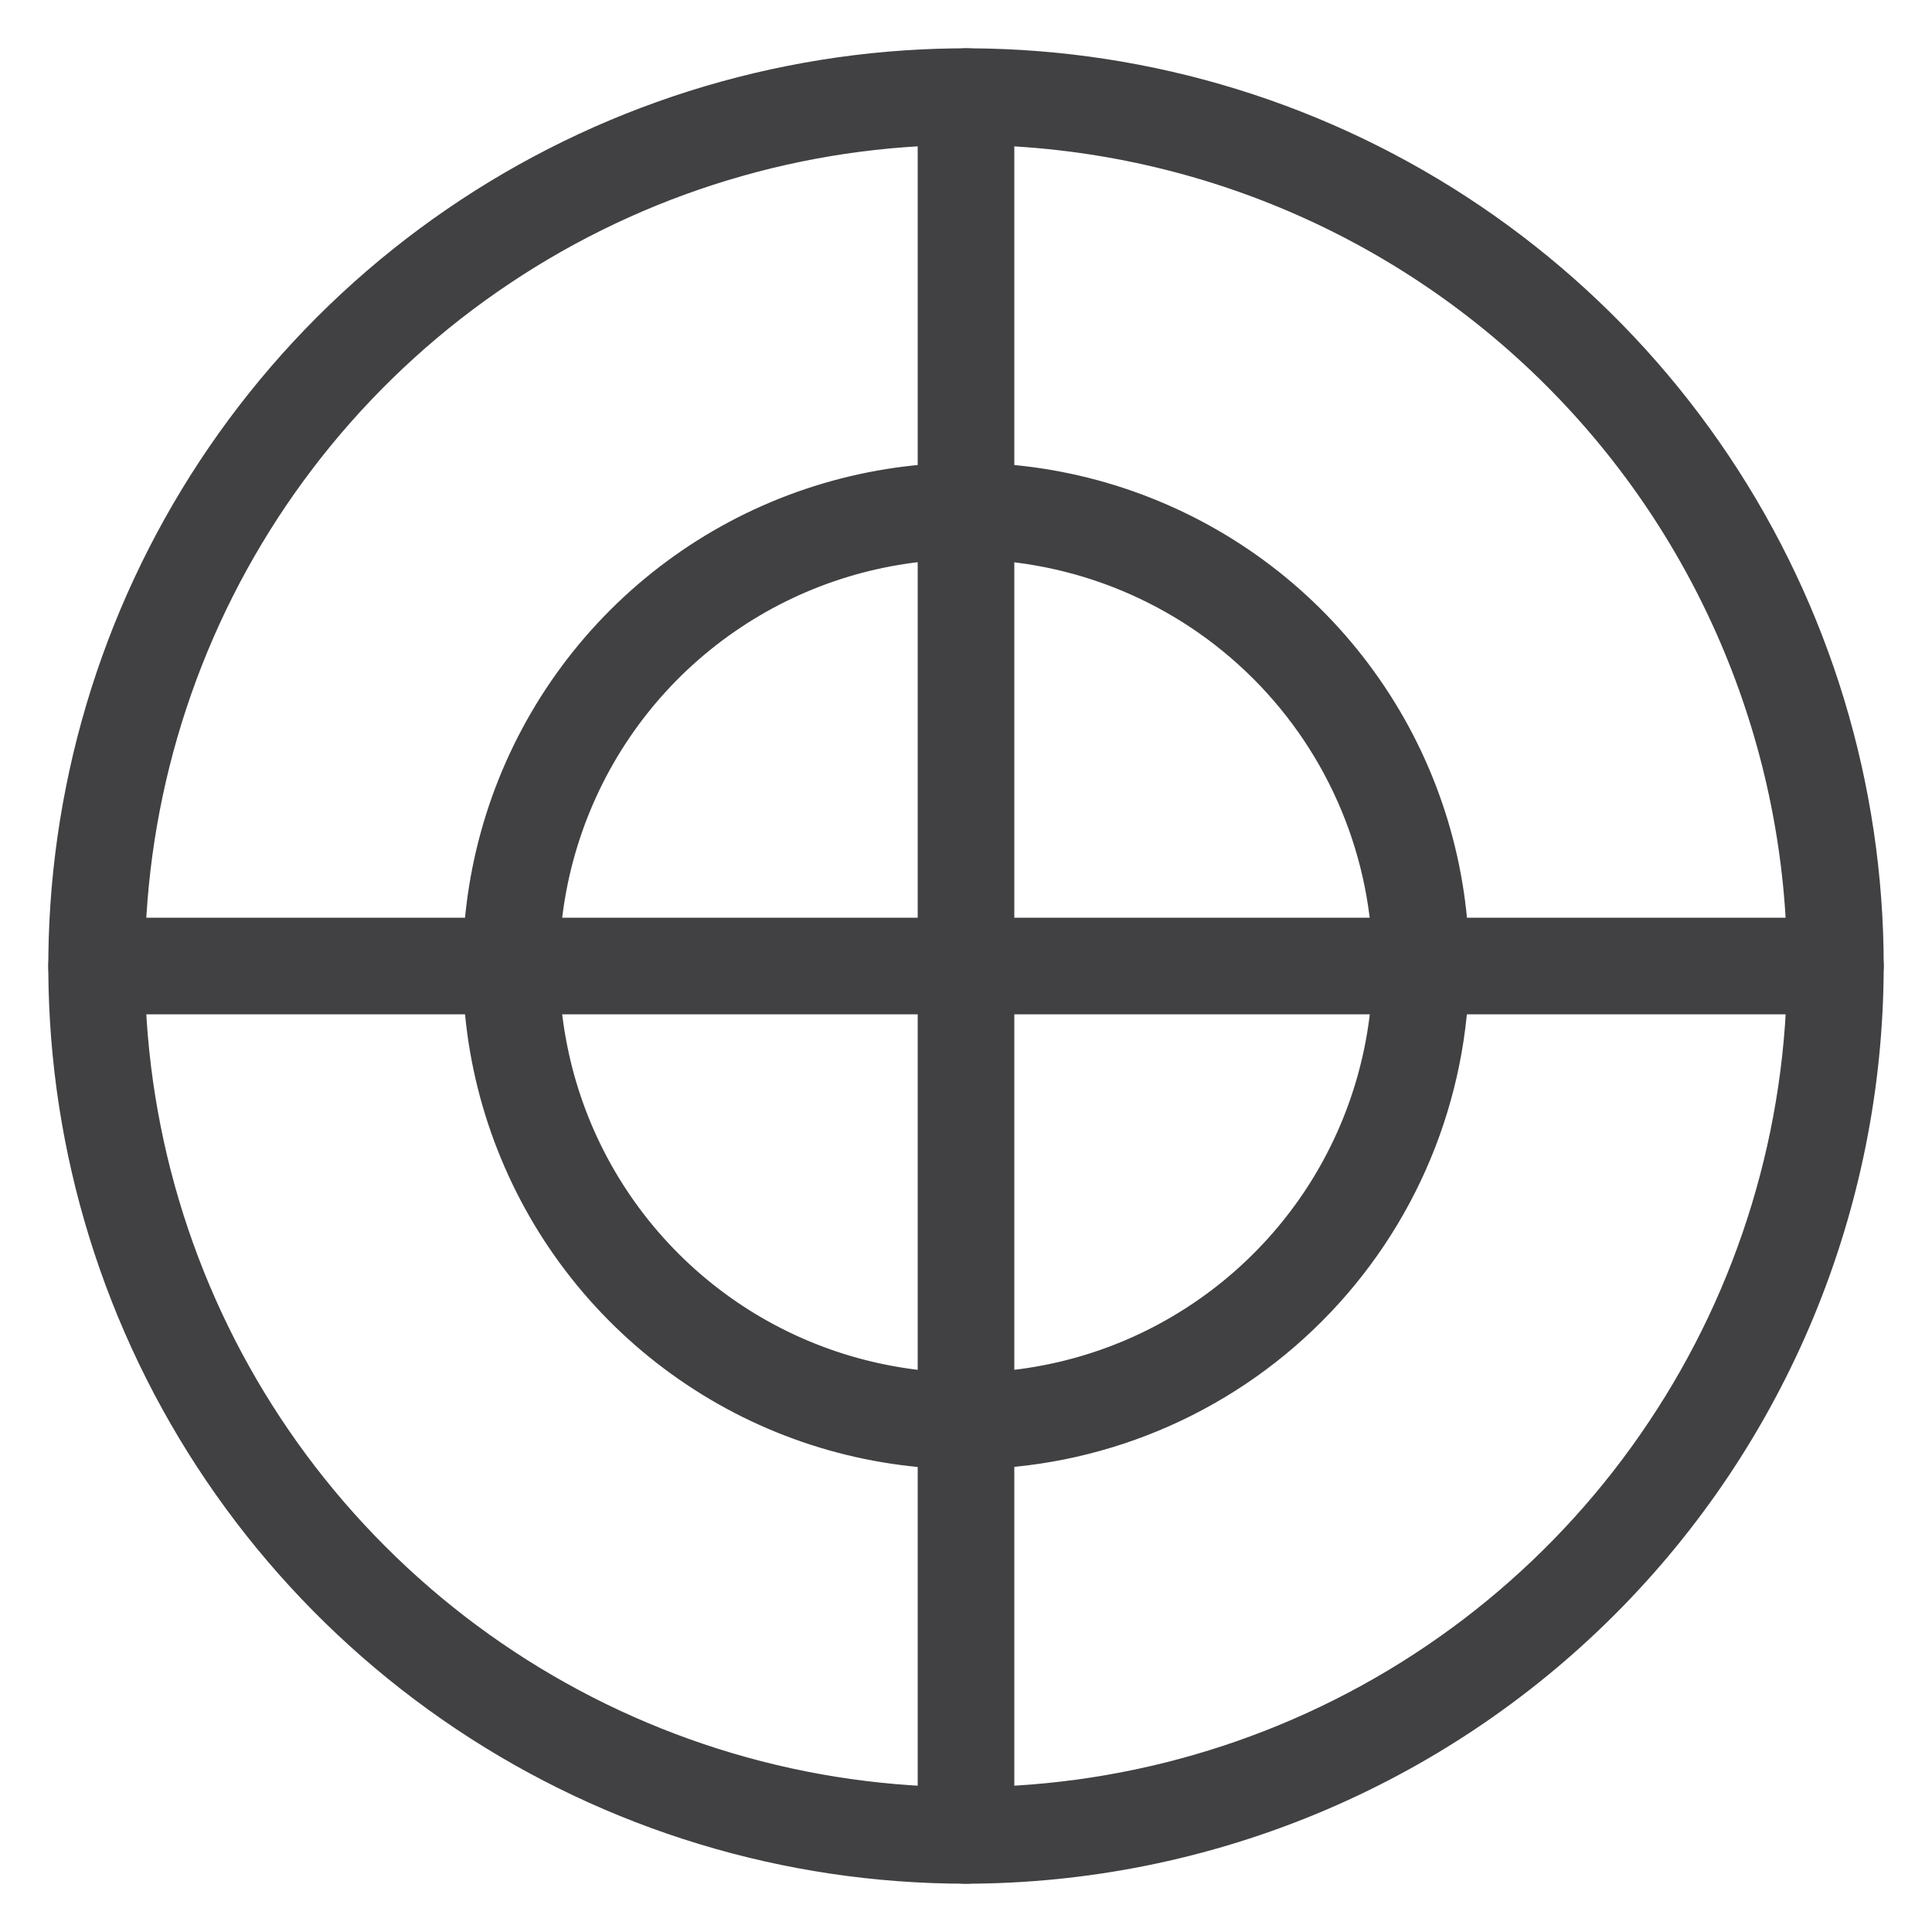
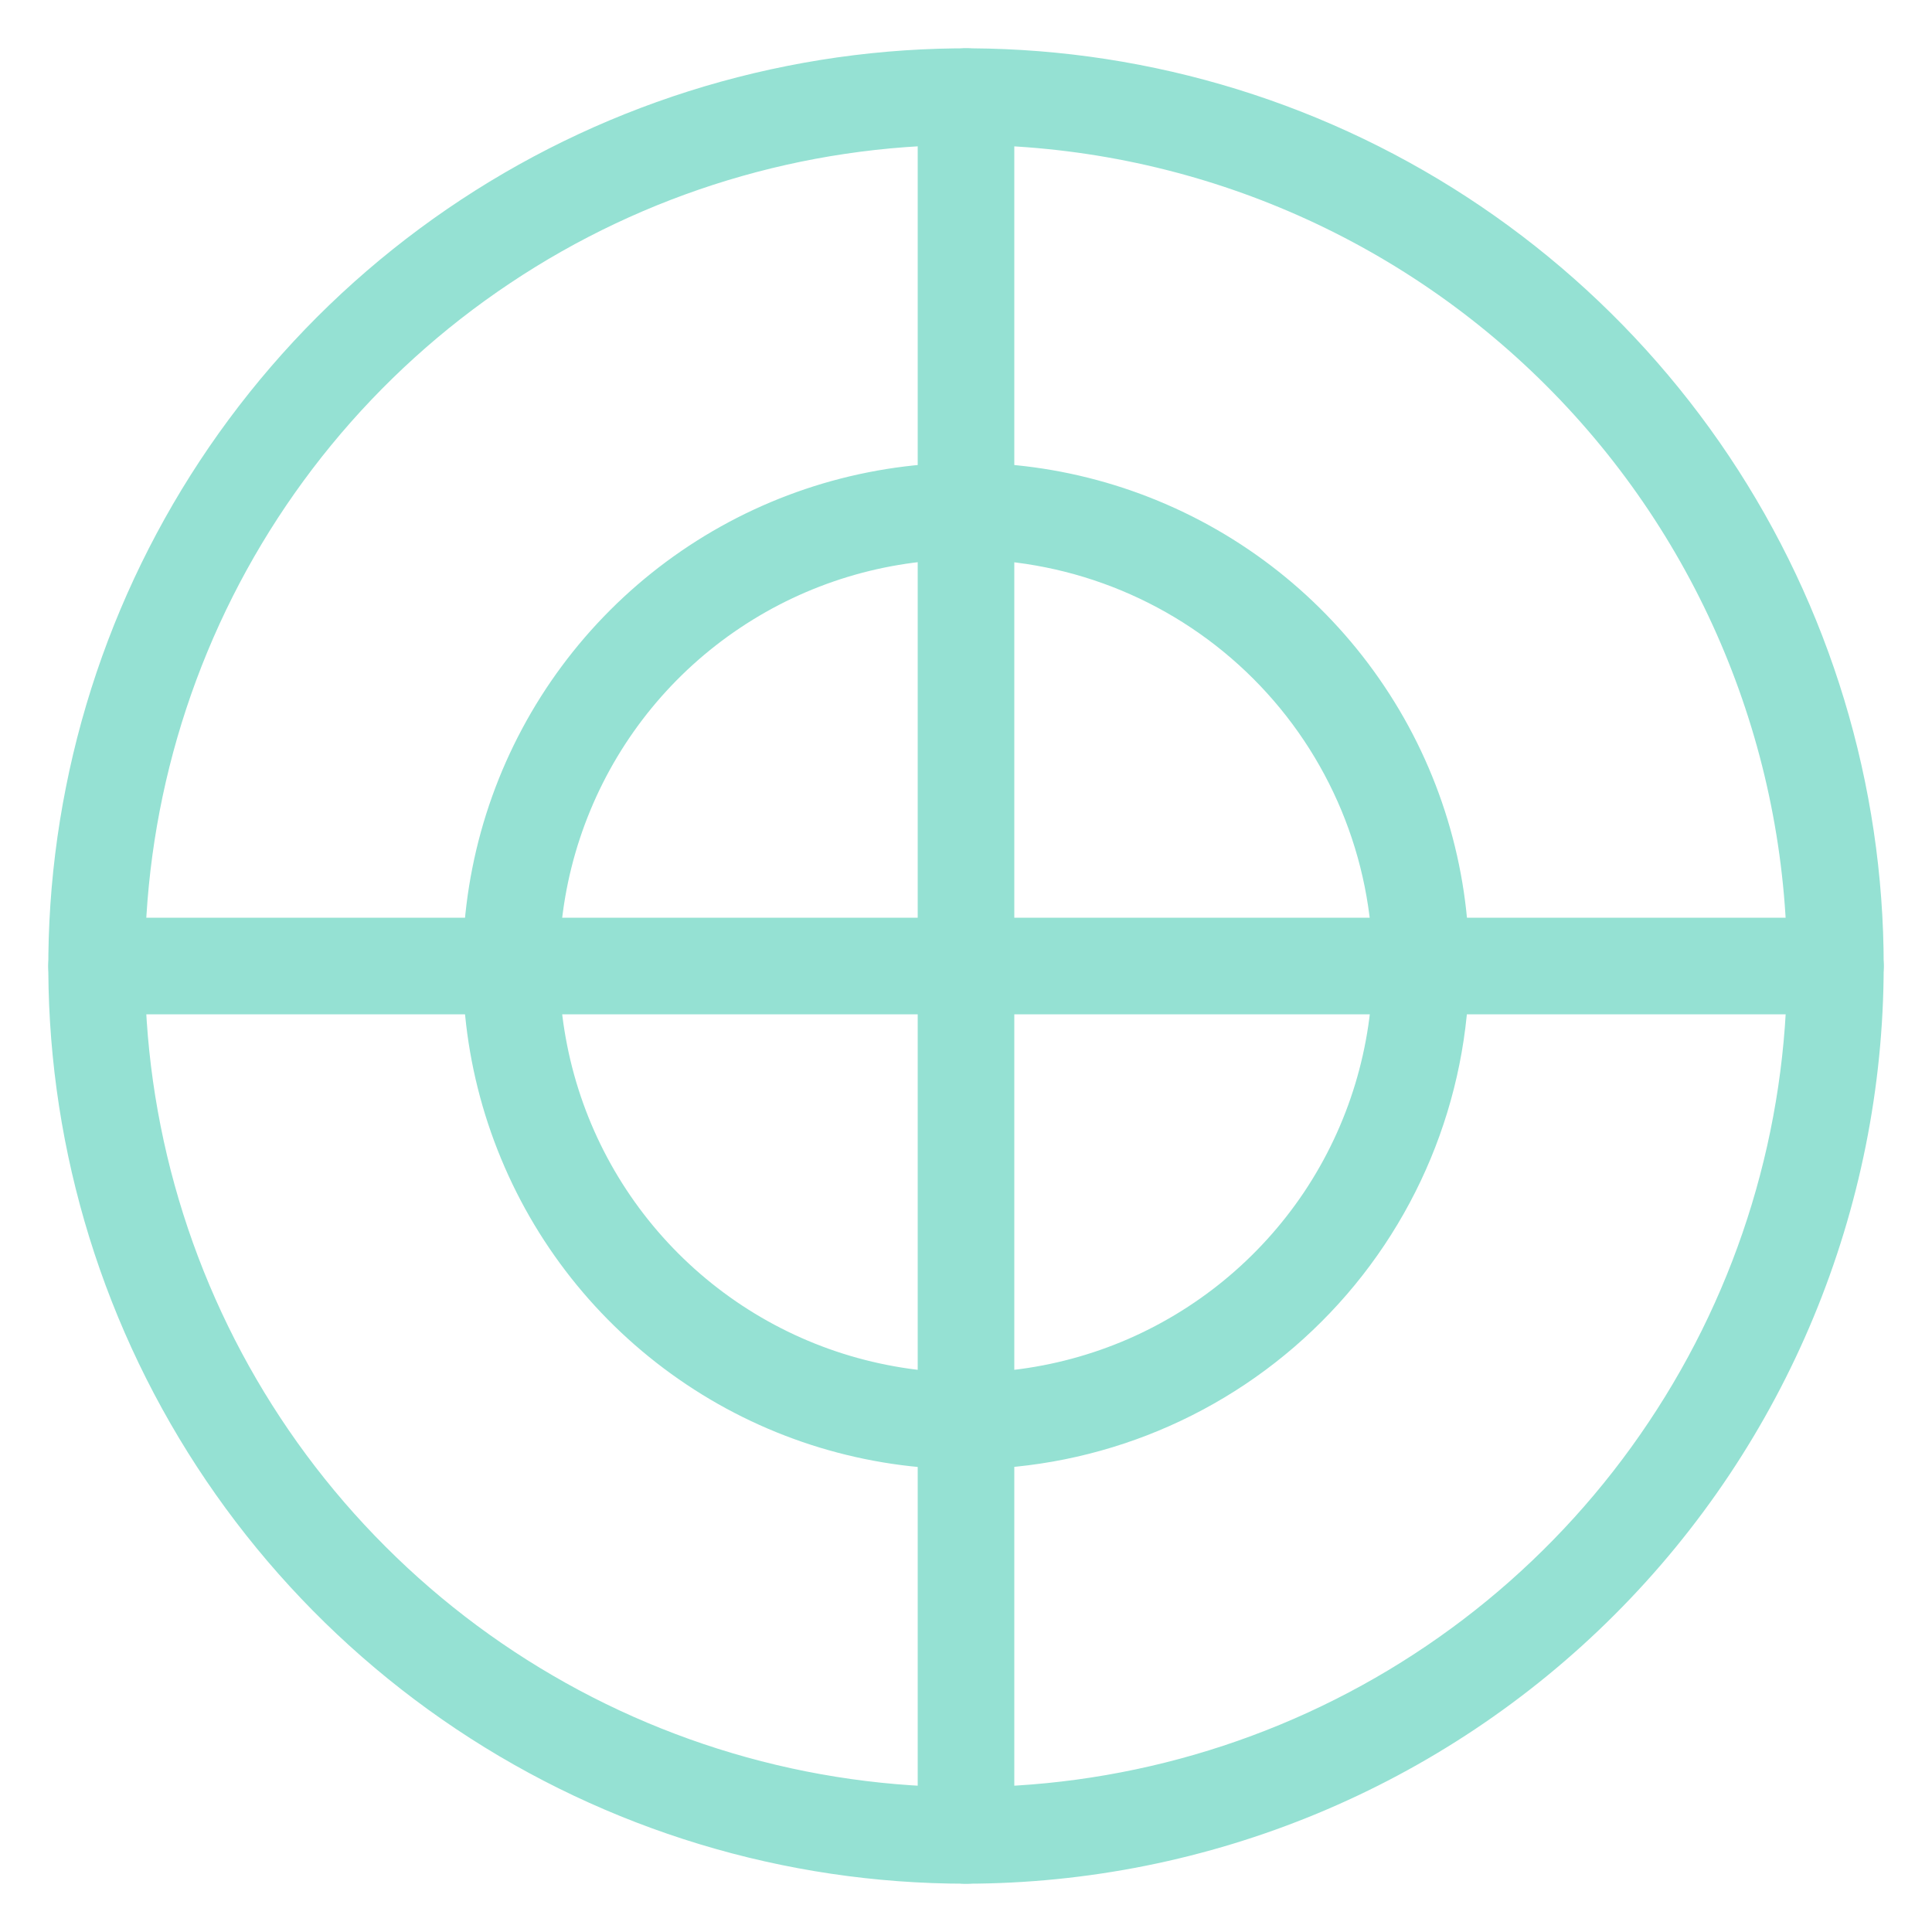
<svg xmlns="http://www.w3.org/2000/svg" width="20" height="20" viewBox="0 0 20 20" fill="none">
-   <path d="M10 19.5C8.121 19.5 6.284 18.943 4.722 17.899C3.16 16.855 1.942 15.371 1.223 13.636C0.504 11.9 0.316 9.989 0.683 8.147C1.049 6.304 1.954 4.611 3.282 3.282C4.611 1.954 6.304 1.049 8.147 0.683C9.989 0.316 11.9 0.504 13.636 1.223C15.371 1.942 16.855 3.16 17.899 4.722C18.943 6.284 19.5 8.121 19.5 10C19.497 12.519 18.496 14.934 16.715 16.715C14.934 18.496 12.519 19.497 10 19.5ZM10 1.5C8.319 1.5 6.675 1.999 5.278 2.933C3.88 3.866 2.79 5.194 2.147 6.747C1.504 8.3 1.335 10.009 1.663 11.658C1.991 13.307 2.801 14.822 3.99 16.01C5.178 17.199 6.693 18.009 8.342 18.337C9.991 18.665 11.7 18.496 13.253 17.853C14.806 17.21 16.134 16.12 17.067 14.722C18.002 13.325 18.5 11.681 18.5 10C18.497 7.746 17.601 5.586 16.008 3.993C14.414 2.399 12.254 1.503 10 1.5Z" fill="#414042" />
-   <path d="M10 15.21C8.97 15.21 7.962 14.905 7.106 14.332C6.249 13.759 5.581 12.946 5.187 11.994C4.792 11.042 4.689 9.994 4.89 8.984C5.091 7.973 5.587 7.045 6.316 6.316C7.045 5.587 7.973 5.091 8.984 4.89C9.994 4.689 11.042 4.792 11.994 5.187C12.946 5.581 13.759 6.249 14.332 7.106C14.905 7.962 15.21 8.97 15.21 10C15.207 11.381 14.658 12.705 13.681 13.681C12.705 14.658 11.381 15.207 10 15.21ZM10 5.79C9.167 5.79 8.353 6.037 7.661 6.5C6.969 6.962 6.429 7.62 6.111 8.389C5.792 9.158 5.708 10.005 5.871 10.821C6.033 11.638 6.434 12.388 7.023 12.977C7.612 13.566 8.362 13.967 9.179 14.129C9.995 14.292 10.842 14.208 11.611 13.89C12.38 13.571 13.038 13.031 13.501 12.339C13.963 11.647 14.21 10.833 14.21 10C14.207 8.884 13.763 7.815 12.974 7.026C12.185 6.237 11.116 5.793 10 5.79Z" fill="#414042" />
-   <path d="M19 10.5H1C0.867 10.5 0.74 10.447 0.646 10.354C0.553 10.26 0.5 10.133 0.5 10C0.5 9.867 0.553 9.74 0.646 9.646C0.74 9.553 0.867 9.5 1 9.5H19C19.133 9.5 19.26 9.553 19.354 9.646C19.447 9.74 19.5 9.867 19.5 10C19.5 10.133 19.447 10.26 19.354 10.354C19.26 10.447 19.133 10.5 19 10.5Z" fill="#414042" />
-   <path d="M10 19.5C9.867 19.5 9.74 19.447 9.646 19.354C9.553 19.26 9.5 19.133 9.5 19V1C9.5 0.867 9.553 0.74 9.646 0.646C9.74 0.553 9.867 0.5 10 0.5C10.133 0.5 10.26 0.553 10.354 0.646C10.447 0.74 10.5 0.867 10.5 1V19C10.5 19.133 10.447 19.26 10.354 19.354C10.26 19.447 10.133 19.5 10 19.5Z" fill="#414042" />
+   <path d="M10 19.5C8.121 19.5 6.284 18.943 4.722 17.899C3.16 16.855 1.942 15.371 1.223 13.636C0.504 11.9 0.316 9.989 0.683 8.147C1.049 6.304 1.954 4.611 3.282 3.282C4.611 1.954 6.304 1.049 8.147 0.683C9.989 0.316 11.9 0.504 13.636 1.223C15.371 1.942 16.855 3.16 17.899 4.722C18.943 6.284 19.5 8.121 19.5 10C19.497 12.519 18.496 14.934 16.715 16.715C14.934 18.496 12.519 19.497 10 19.5ZM10 1.5C8.319 1.5 6.675 1.999 5.278 2.933C3.88 3.866 2.79 5.194 2.147 6.747C1.504 8.3 1.335 10.009 1.663 11.658C1.991 13.307 2.801 14.822 3.99 16.01C5.178 17.199 6.693 18.009 8.342 18.337C9.991 18.665 11.7 18.496 13.253 17.853C14.806 17.21 16.134 16.12 17.067 14.722C18.002 13.325 18.5 11.681 18.5 10C18.497 7.746 17.601 5.586 16.008 3.993C14.414 2.399 12.254 1.503 10 1.5Z" fill="#95E1D3" />
+   <path d="M10 15.21C8.97 15.21 7.962 14.905 7.106 14.332C6.249 13.759 5.581 12.946 5.187 11.994C4.792 11.042 4.689 9.994 4.89 8.984C5.091 7.973 5.587 7.045 6.316 6.316C7.045 5.587 7.973 5.091 8.984 4.89C9.994 4.689 11.042 4.792 11.994 5.187C12.946 5.581 13.759 6.249 14.332 7.106C14.905 7.962 15.21 8.97 15.21 10C15.207 11.381 14.658 12.705 13.681 13.681C12.705 14.658 11.381 15.207 10 15.21ZM10 5.79C9.167 5.79 8.353 6.037 7.661 6.5C6.969 6.962 6.429 7.62 6.111 8.389C5.792 9.158 5.708 10.005 5.871 10.821C6.033 11.638 6.434 12.388 7.023 12.977C7.612 13.566 8.362 13.967 9.179 14.129C9.995 14.292 10.842 14.208 11.611 13.89C12.38 13.571 13.038 13.031 13.501 12.339C13.963 11.647 14.21 10.833 14.21 10C14.207 8.884 13.763 7.815 12.974 7.026C12.185 6.237 11.116 5.793 10 5.79Z" fill="#95E1D3" />
+   <path d="M19 10.5H1C0.867 10.5 0.74 10.447 0.646 10.354C0.553 10.26 0.5 10.133 0.5 10C0.5 9.867 0.553 9.74 0.646 9.646C0.74 9.553 0.867 9.5 1 9.5H19C19.133 9.5 19.26 9.553 19.354 9.646C19.447 9.74 19.5 9.867 19.5 10C19.5 10.133 19.447 10.26 19.354 10.354C19.26 10.447 19.133 10.5 19 10.5Z" fill="#95E1D3" />
+   <path d="M10 19.5C9.867 19.5 9.74 19.447 9.646 19.354C9.553 19.26 9.5 19.133 9.5 19V1C9.5 0.867 9.553 0.74 9.646 0.646C9.74 0.553 9.867 0.5 10 0.5C10.133 0.5 10.26 0.553 10.354 0.646C10.447 0.74 10.5 0.867 10.5 1V19C10.5 19.133 10.447 19.26 10.354 19.354C10.26 19.447 10.133 19.5 10 19.5Z" fill="#95E1D3" />
</svg>
